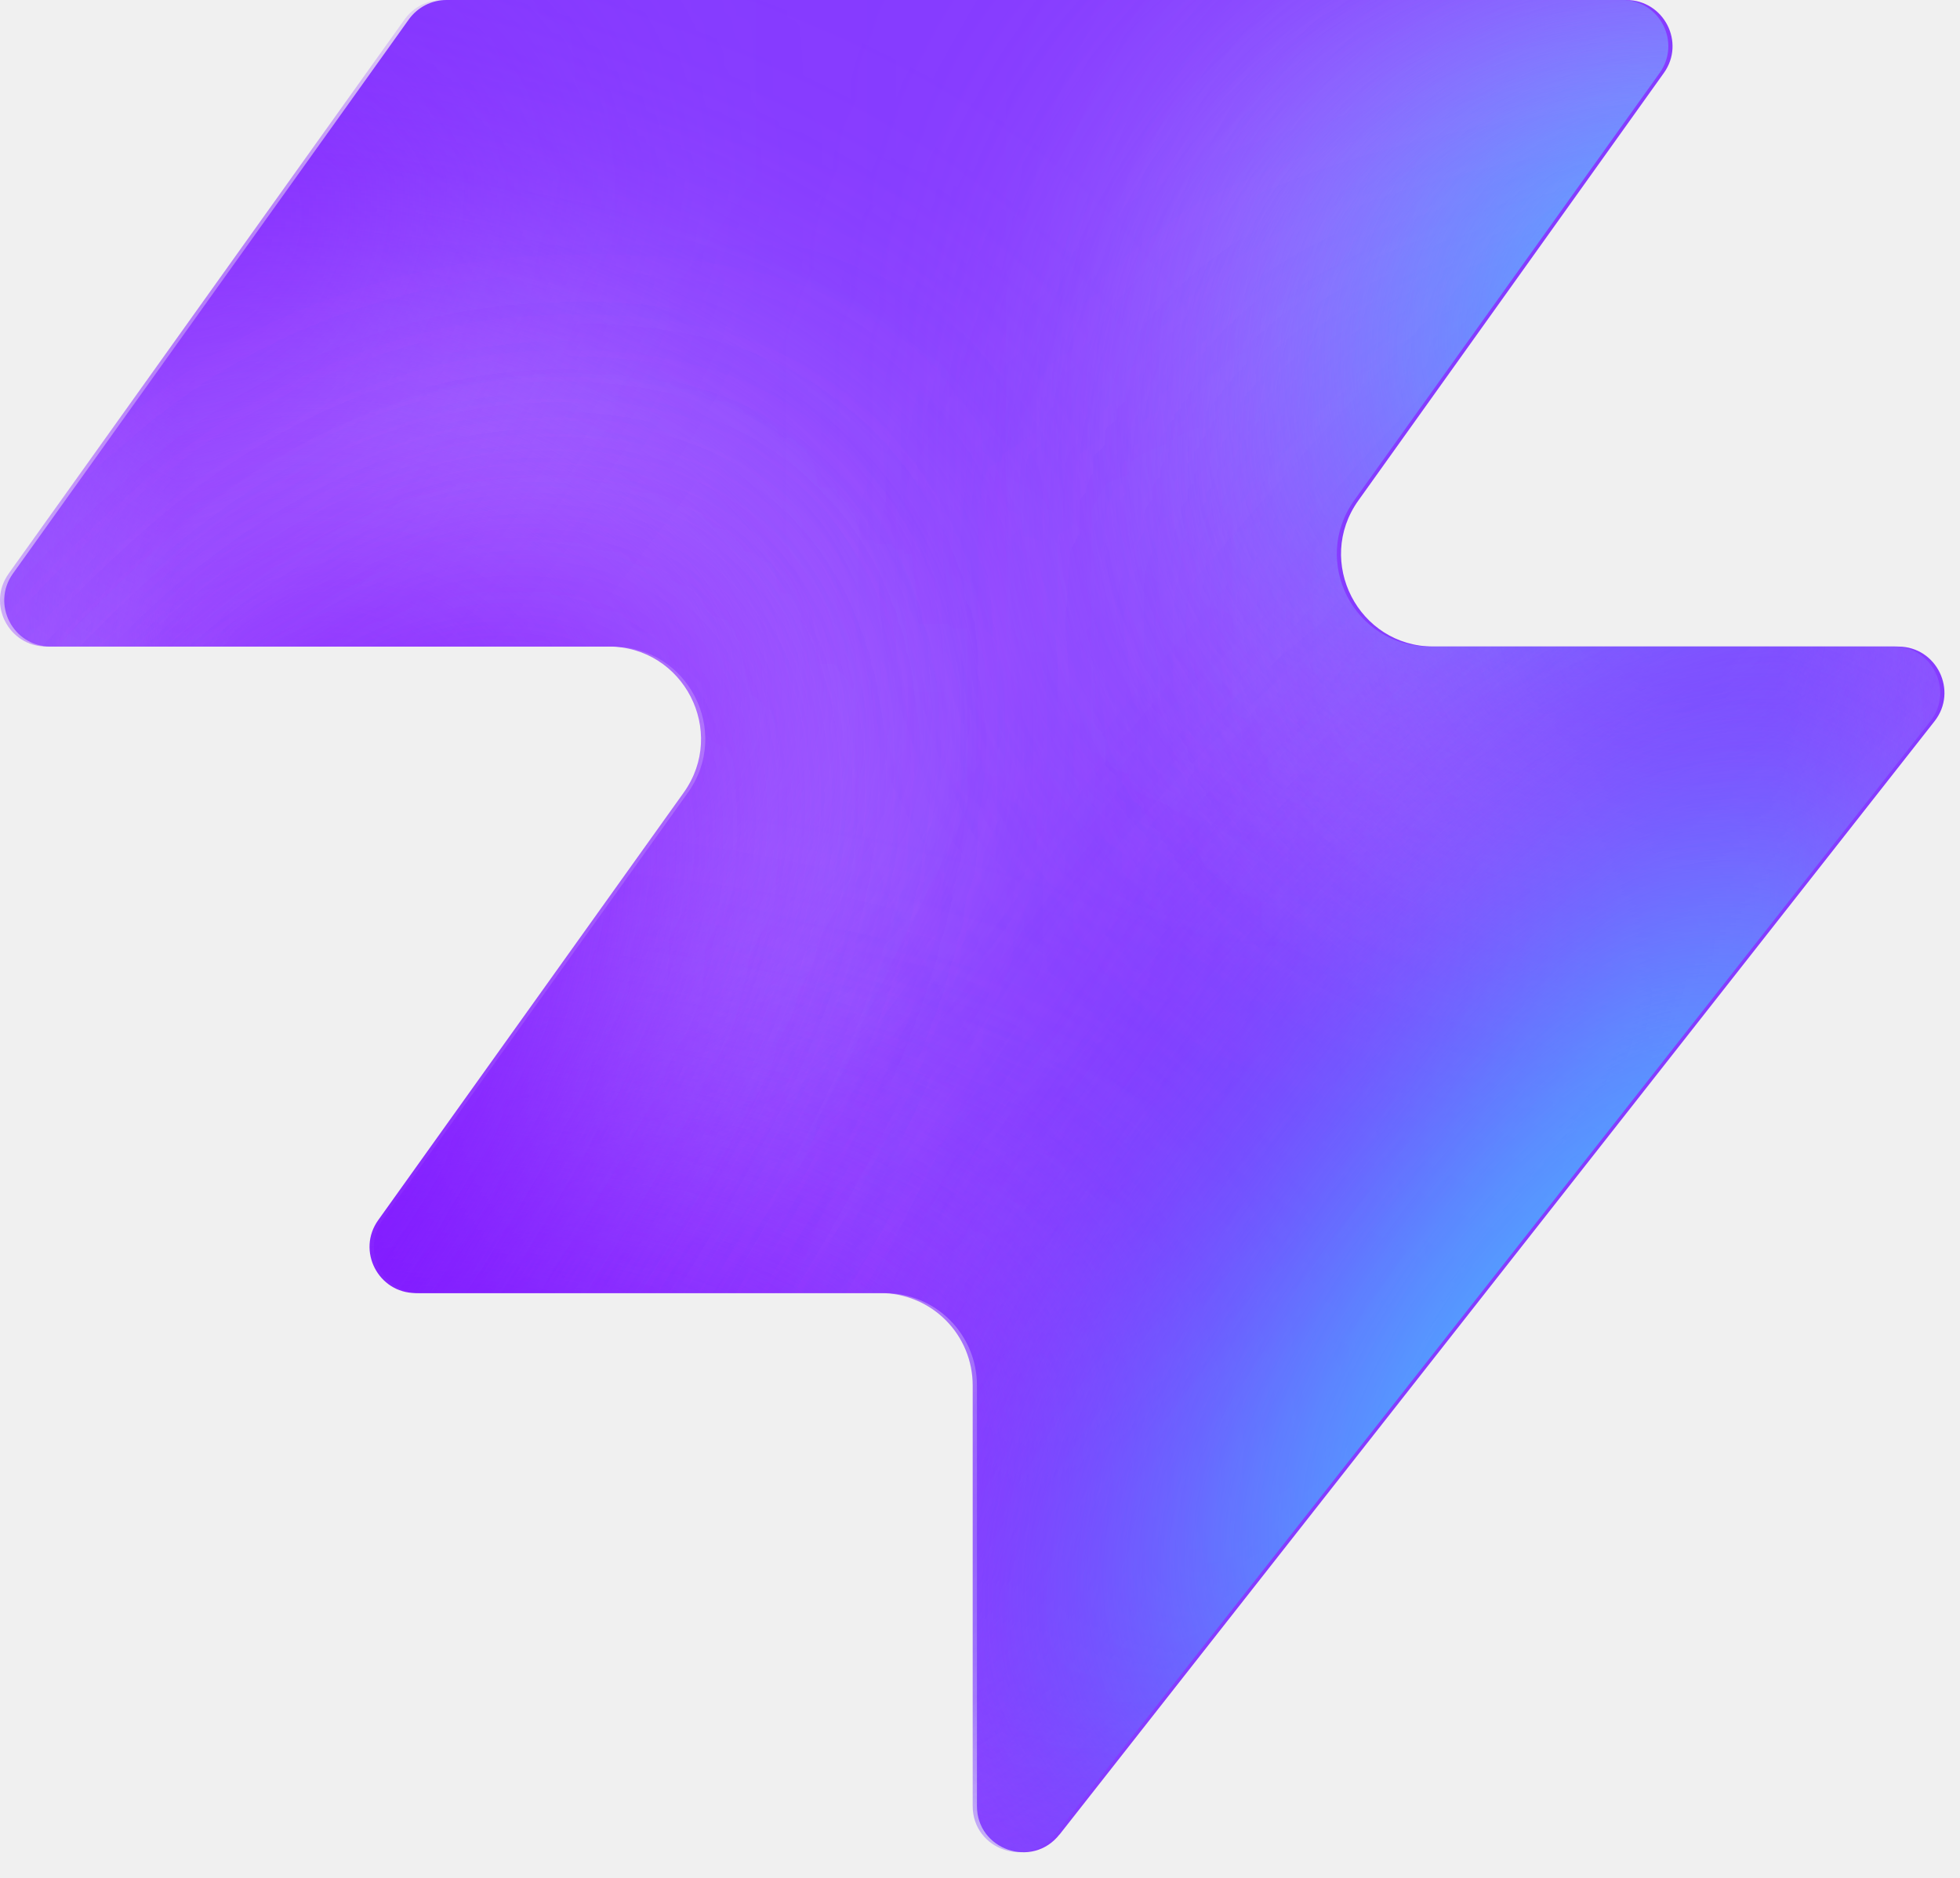
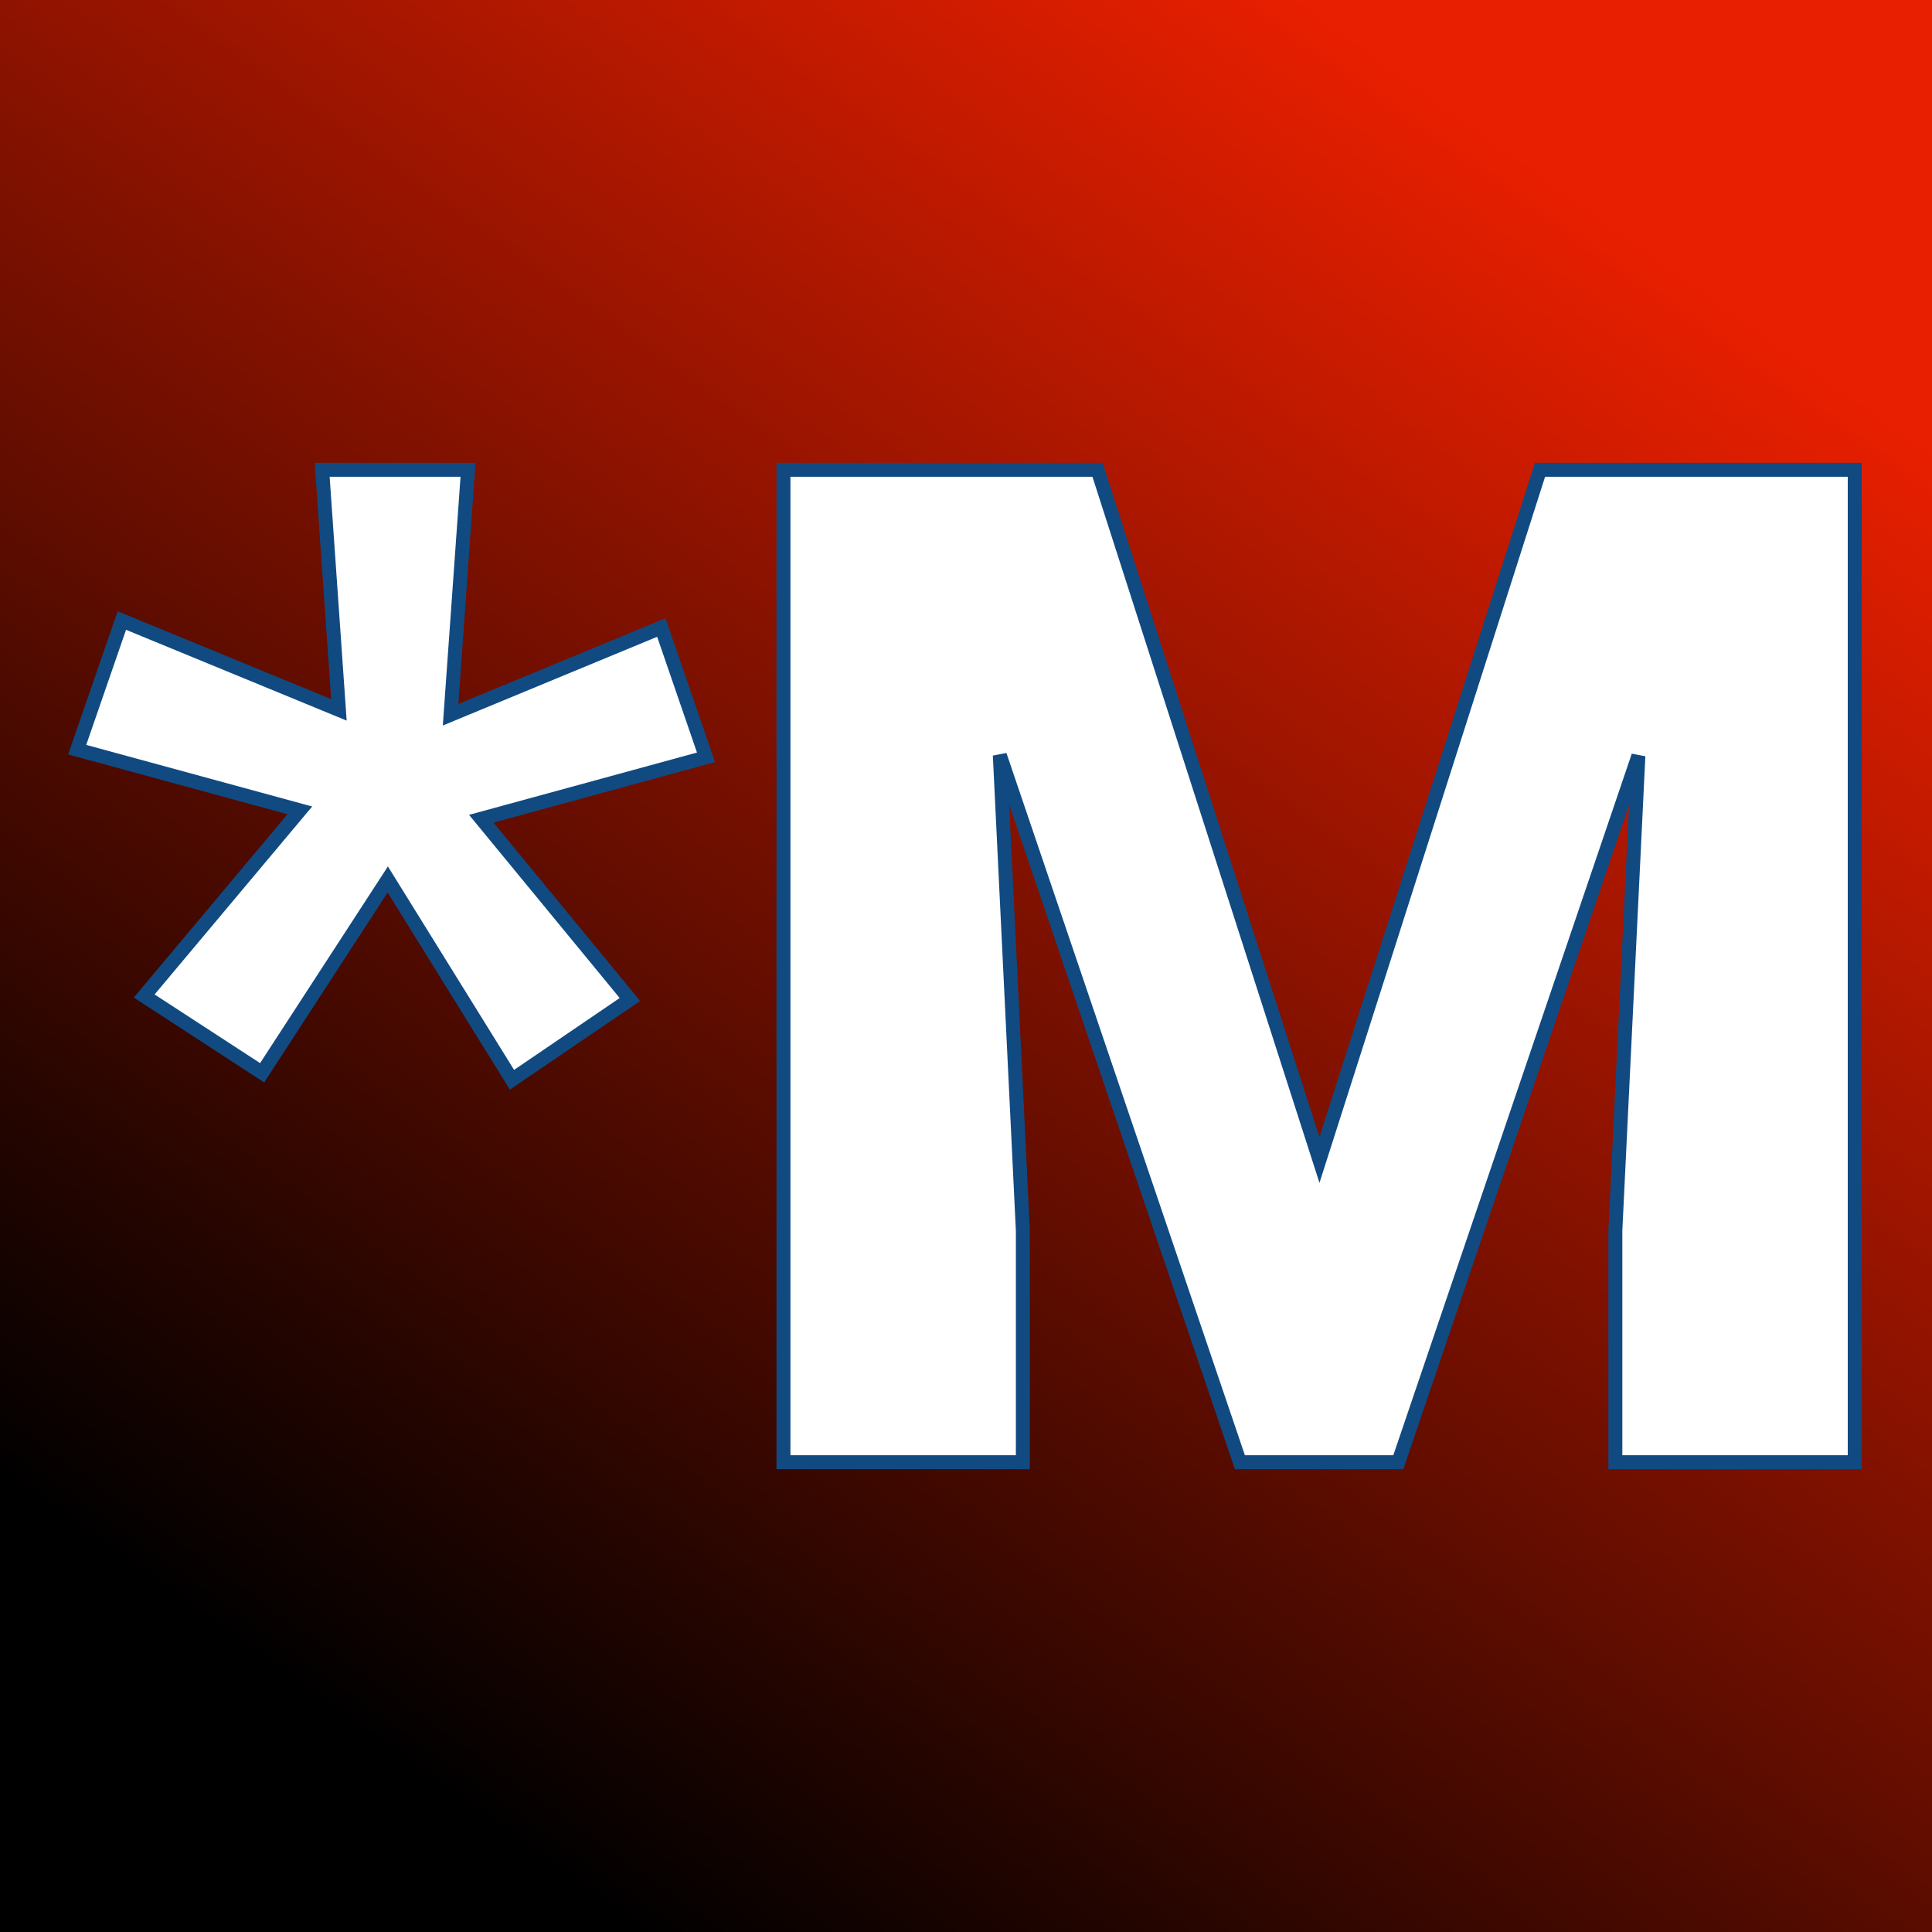
- <svg xmlns="http://www.w3.org/2000/svg" width="48" height="46" fill="none" viewBox="0 0 48 46">
-   <path fill="#863bff" d="M25.946 44.938c-.664.845-2.021.375-2.021-.698V33.937a2.26 2.26 0 0 0-2.262-2.262H10.287c-.92 0-1.456-1.04-.92-1.788l7.48-10.471c1.07-1.497 0-3.578-1.842-3.578H1.237c-.92 0-1.456-1.04-.92-1.788L10.013.474c.214-.297.556-.474.92-.474h28.894c.92 0 1.456 1.04.92 1.788l-7.48 10.471c-1.07 1.498 0 3.579 1.842 3.579h11.377c.943 0 1.473 1.088.89 1.83L25.947 44.94z" style="fill:#863bff;fill:color(display-p3 .525 .23 1);fill-opacity:1" />
-   <mask id="a" width="48" height="46" x="0" y="0" maskUnits="userSpaceOnUse" style="mask-type:alpha">
-     <path fill="#000" d="M25.842 44.938c-.664.844-2.021.375-2.021-.698V33.937a2.26 2.26 0 0 0-2.262-2.262H10.183c-.92 0-1.456-1.04-.92-1.788l7.48-10.471c1.07-1.498 0-3.579-1.842-3.579H1.133c-.92 0-1.456-1.04-.92-1.787L9.91.473c.214-.297.556-.474.92-.474h28.894c.92 0 1.456 1.04.92 1.788l-7.48 10.471c-1.07 1.498 0 3.578 1.842 3.578h11.377c.943 0 1.473 1.088.89 1.832L25.843 44.94z" style="fill:#000;fill-opacity:1" />
-   </mask>
-   <g mask="url(#a)">
-     <g filter="url(#b)">
-       <ellipse cx="5.508" cy="14.704" fill="#ede6ff" rx="5.508" ry="14.704" style="fill:#ede6ff;fill:color(display-p3 .927 .903 1);fill-opacity:1" transform="matrix(.00324 1 1 -.00324 -4.47 31.516)" />
-     </g>
-     <g filter="url(#c)">
-       <ellipse cx="10.399" cy="29.851" fill="#ede6ff" rx="10.399" ry="29.851" style="fill:#ede6ff;fill:color(display-p3 .927 .903 1);fill-opacity:1" transform="matrix(.00324 1 1 -.00324 -39.328 7.883)" />
-     </g>
-     <g filter="url(#d)">
-       <ellipse cx="5.508" cy="30.487" fill="#7e14ff" rx="5.508" ry="30.487" style="fill:#7e14ff;fill:color(display-p3 .492 .077 1);fill-opacity:1" transform="rotate(89.814 -25.913 -14.639)scale(1 -1)" />
-     </g>
-     <g filter="url(#e)">
-       <ellipse cx="5.508" cy="30.599" fill="#7e14ff" rx="5.508" ry="30.599" style="fill:#7e14ff;fill:color(display-p3 .492 .077 1);fill-opacity:1" transform="rotate(89.814 -32.644 -3.334)scale(1 -1)" />
-     </g>
-     <g filter="url(#f)">
-       <ellipse cx="5.508" cy="30.599" fill="#7e14ff" rx="5.508" ry="30.599" style="fill:#7e14ff;fill:color(display-p3 .492 .077 1);fill-opacity:1" transform="matrix(.00324 1 1 -.00324 -34.34 30.47)" />
-     </g>
-     <g filter="url(#g)">
-       <ellipse cx="14.072" cy="22.078" fill="#ede6ff" rx="14.072" ry="22.078" style="fill:#ede6ff;fill:color(display-p3 .927 .903 1);fill-opacity:1" transform="rotate(93.35 24.506 48.493)scale(-1 1)" />
-     </g>
-     <g filter="url(#h)">
-       <ellipse cx="3.47" cy="21.501" fill="#7e14ff" rx="3.47" ry="21.501" style="fill:#7e14ff;fill:color(display-p3 .492 .077 1);fill-opacity:1" transform="rotate(89.009 28.708 47.59)scale(-1 1)" />
-     </g>
-     <g filter="url(#i)">
-       <ellipse cx="3.47" cy="21.501" fill="#7e14ff" rx="3.47" ry="21.501" style="fill:#7e14ff;fill:color(display-p3 .492 .077 1);fill-opacity:1" transform="rotate(89.009 28.708 47.59)scale(-1 1)" />
-     </g>
-     <g filter="url(#j)">
-       <ellipse cx=".387" cy="8.972" fill="#7e14ff" rx="4.407" ry="29.108" style="fill:#7e14ff;fill:color(display-p3 .492 .077 1);fill-opacity:1" transform="rotate(39.51 .387 8.972)" />
-     </g>
-     <g filter="url(#k)">
-       <ellipse cx="47.523" cy="-6.092" fill="#7e14ff" rx="4.407" ry="29.108" style="fill:#7e14ff;fill:color(display-p3 .492 .077 1);fill-opacity:1" transform="rotate(37.892 47.523 -6.092)" />
-     </g>
-     <g filter="url(#l)">
-       <ellipse cx="41.412" cy="6.333" fill="#47bfff" rx="5.971" ry="9.665" style="fill:#47bfff;fill:color(display-p3 .28 .748 1);fill-opacity:1" transform="rotate(37.892 41.412 6.333)" />
-     </g>
-     <g filter="url(#m)">
-       <ellipse cx="-1.879" cy="38.332" fill="#7e14ff" rx="4.407" ry="29.108" style="fill:#7e14ff;fill:color(display-p3 .492 .077 1);fill-opacity:1" transform="rotate(37.892 -1.88 38.332)" />
-     </g>
-     <g filter="url(#n)">
-       <ellipse cx="-1.879" cy="38.332" fill="#7e14ff" rx="4.407" ry="29.108" style="fill:#7e14ff;fill:color(display-p3 .492 .077 1);fill-opacity:1" transform="rotate(37.892 -1.88 38.332)" />
-     </g>
-     <g filter="url(#o)">
-       <ellipse cx="35.651" cy="29.907" fill="#7e14ff" rx="4.407" ry="29.108" style="fill:#7e14ff;fill:color(display-p3 .492 .077 1);fill-opacity:1" transform="rotate(37.892 35.651 29.907)" />
-     </g>
-     <g filter="url(#p)">
-       <ellipse cx="38.418" cy="32.4" fill="#47bfff" rx="5.971" ry="15.297" style="fill:#47bfff;fill:color(display-p3 .28 .748 1);fill-opacity:1" transform="rotate(37.892 38.418 32.4)" />
+ <svg xmlns="http://www.w3.org/2000/svg" version="1.1" viewBox="0 0 200 200">
+   <rect width="200" height="200" fill="url('#gradient')" />
+   <defs>
+     <linearGradient id="gradient" gradientTransform="rotate(306 0.5 0.5)">
+       <stop offset="0%" stop-color="#000000" />
+       <stop offset="100%" stop-color="#e81f00" />
+     </linearGradient>
+   </defs>
+   <g>
+     <g fill="#ffffff" transform="matrix(7.22454,0,0,7.22454,6.186071,151.3659)" stroke="#114a81" stroke-width="0.2">
+       <path d="M1.21-6.68L3.44-9.34L0.25-10.21L0.89-12.06L4.00-10.78L3.76-14.22L5.85-14.22L5.60-10.71L8.62-11.96L9.26-10.10L6.04-9.22L8.17-6.63L6.48-5.48L4.70-8.35L2.90-5.58L1.21-6.68ZM10.37-14.22L14.87-14.22L18.05-4.33L21.21-14.22L25.72-14.22L25.72 0L22.29 0L22.29-3.32L22.62-10.12L19.18 0L16.91 0L13.47-10.13L13.80-3.32L13.80 0L10.37 0L10.37-14.22Z" />
    </g>
  </g>
-   <defs>
-     <filter id="b" width="60.045" height="41.654" x="-19.77" y="16.149" color-interpolation-filters="sRGB" filterUnits="userSpaceOnUse">
-       <feFlood flood-opacity="0" result="BackgroundImageFix" />
-       <feBlend in="SourceGraphic" in2="BackgroundImageFix" result="shape" />
-       <feGaussianBlur result="effect1_foregroundBlur_2002_17158" stdDeviation="7.659" />
-     </filter>
-     <filter id="c" width="90.34" height="51.437" x="-54.613" y="-7.533" color-interpolation-filters="sRGB" filterUnits="userSpaceOnUse">
-       <feFlood flood-opacity="0" result="BackgroundImageFix" />
-       <feBlend in="SourceGraphic" in2="BackgroundImageFix" result="shape" />
-       <feGaussianBlur result="effect1_foregroundBlur_2002_17158" stdDeviation="7.659" />
-     </filter>
-     <filter id="d" width="79.355" height="29.4" x="-49.64" y="2.03" color-interpolation-filters="sRGB" filterUnits="userSpaceOnUse">
-       <feFlood flood-opacity="0" result="BackgroundImageFix" />
-       <feBlend in="SourceGraphic" in2="BackgroundImageFix" result="shape" />
-       <feGaussianBlur result="effect1_foregroundBlur_2002_17158" stdDeviation="4.596" />
-     </filter>
-     <filter id="e" width="79.579" height="29.4" x="-45.045" y="20.029" color-interpolation-filters="sRGB" filterUnits="userSpaceOnUse">
-       <feFlood flood-opacity="0" result="BackgroundImageFix" />
-       <feBlend in="SourceGraphic" in2="BackgroundImageFix" result="shape" />
-       <feGaussianBlur result="effect1_foregroundBlur_2002_17158" stdDeviation="4.596" />
-     </filter>
-     <filter id="f" width="79.579" height="29.4" x="-43.513" y="21.178" color-interpolation-filters="sRGB" filterUnits="userSpaceOnUse">
-       <feFlood flood-opacity="0" result="BackgroundImageFix" />
-       <feBlend in="SourceGraphic" in2="BackgroundImageFix" result="shape" />
-       <feGaussianBlur result="effect1_foregroundBlur_2002_17158" stdDeviation="4.596" />
-     </filter>
-     <filter id="g" width="74.749" height="58.852" x="15.756" y="-17.901" color-interpolation-filters="sRGB" filterUnits="userSpaceOnUse">
-       <feFlood flood-opacity="0" result="BackgroundImageFix" />
-       <feBlend in="SourceGraphic" in2="BackgroundImageFix" result="shape" />
-       <feGaussianBlur result="effect1_foregroundBlur_2002_17158" stdDeviation="7.659" />
-     </filter>
-     <filter id="h" width="61.377" height="25.362" x="23.548" y="2.284" color-interpolation-filters="sRGB" filterUnits="userSpaceOnUse">
-       <feFlood flood-opacity="0" result="BackgroundImageFix" />
-       <feBlend in="SourceGraphic" in2="BackgroundImageFix" result="shape" />
-       <feGaussianBlur result="effect1_foregroundBlur_2002_17158" stdDeviation="4.596" />
-     </filter>
-     <filter id="i" width="61.377" height="25.362" x="23.548" y="2.284" color-interpolation-filters="sRGB" filterUnits="userSpaceOnUse">
-       <feFlood flood-opacity="0" result="BackgroundImageFix" />
-       <feBlend in="SourceGraphic" in2="BackgroundImageFix" result="shape" />
-       <feGaussianBlur result="effect1_foregroundBlur_2002_17158" stdDeviation="4.596" />
-     </filter>
-     <filter id="j" width="56.045" height="63.649" x="-27.636" y="-22.853" color-interpolation-filters="sRGB" filterUnits="userSpaceOnUse">
-       <feFlood flood-opacity="0" result="BackgroundImageFix" />
-       <feBlend in="SourceGraphic" in2="BackgroundImageFix" result="shape" />
-       <feGaussianBlur result="effect1_foregroundBlur_2002_17158" stdDeviation="4.596" />
-     </filter>
-     <filter id="k" width="54.814" height="64.646" x="20.116" y="-38.415" color-interpolation-filters="sRGB" filterUnits="userSpaceOnUse">
-       <feFlood flood-opacity="0" result="BackgroundImageFix" />
-       <feBlend in="SourceGraphic" in2="BackgroundImageFix" result="shape" />
-       <feGaussianBlur result="effect1_foregroundBlur_2002_17158" stdDeviation="4.596" />
-     </filter>
-     <filter id="l" width="33.541" height="35.313" x="24.641" y="-11.323" color-interpolation-filters="sRGB" filterUnits="userSpaceOnUse">
-       <feFlood flood-opacity="0" result="BackgroundImageFix" />
-       <feBlend in="SourceGraphic" in2="BackgroundImageFix" result="shape" />
-       <feGaussianBlur result="effect1_foregroundBlur_2002_17158" stdDeviation="4.596" />
-     </filter>
-     <filter id="m" width="54.814" height="64.646" x="-29.286" y="6.009" color-interpolation-filters="sRGB" filterUnits="userSpaceOnUse">
-       <feFlood flood-opacity="0" result="BackgroundImageFix" />
-       <feBlend in="SourceGraphic" in2="BackgroundImageFix" result="shape" />
-       <feGaussianBlur result="effect1_foregroundBlur_2002_17158" stdDeviation="4.596" />
-     </filter>
-     <filter id="n" width="54.814" height="64.646" x="-29.286" y="6.009" color-interpolation-filters="sRGB" filterUnits="userSpaceOnUse">
-       <feFlood flood-opacity="0" result="BackgroundImageFix" />
-       <feBlend in="SourceGraphic" in2="BackgroundImageFix" result="shape" />
-       <feGaussianBlur result="effect1_foregroundBlur_2002_17158" stdDeviation="4.596" />
-     </filter>
-     <filter id="o" width="54.814" height="64.646" x="8.244" y="-2.416" color-interpolation-filters="sRGB" filterUnits="userSpaceOnUse">
-       <feFlood flood-opacity="0" result="BackgroundImageFix" />
-       <feBlend in="SourceGraphic" in2="BackgroundImageFix" result="shape" />
-       <feGaussianBlur result="effect1_foregroundBlur_2002_17158" stdDeviation="4.596" />
-     </filter>
-     <filter id="p" width="39.409" height="43.623" x="18.713" y="10.588" color-interpolation-filters="sRGB" filterUnits="userSpaceOnUse">
-       <feFlood flood-opacity="0" result="BackgroundImageFix" />
-       <feBlend in="SourceGraphic" in2="BackgroundImageFix" result="shape" />
-       <feGaussianBlur result="effect1_foregroundBlur_2002_17158" stdDeviation="4.596" />
-     </filter>
-   </defs>
</svg>
